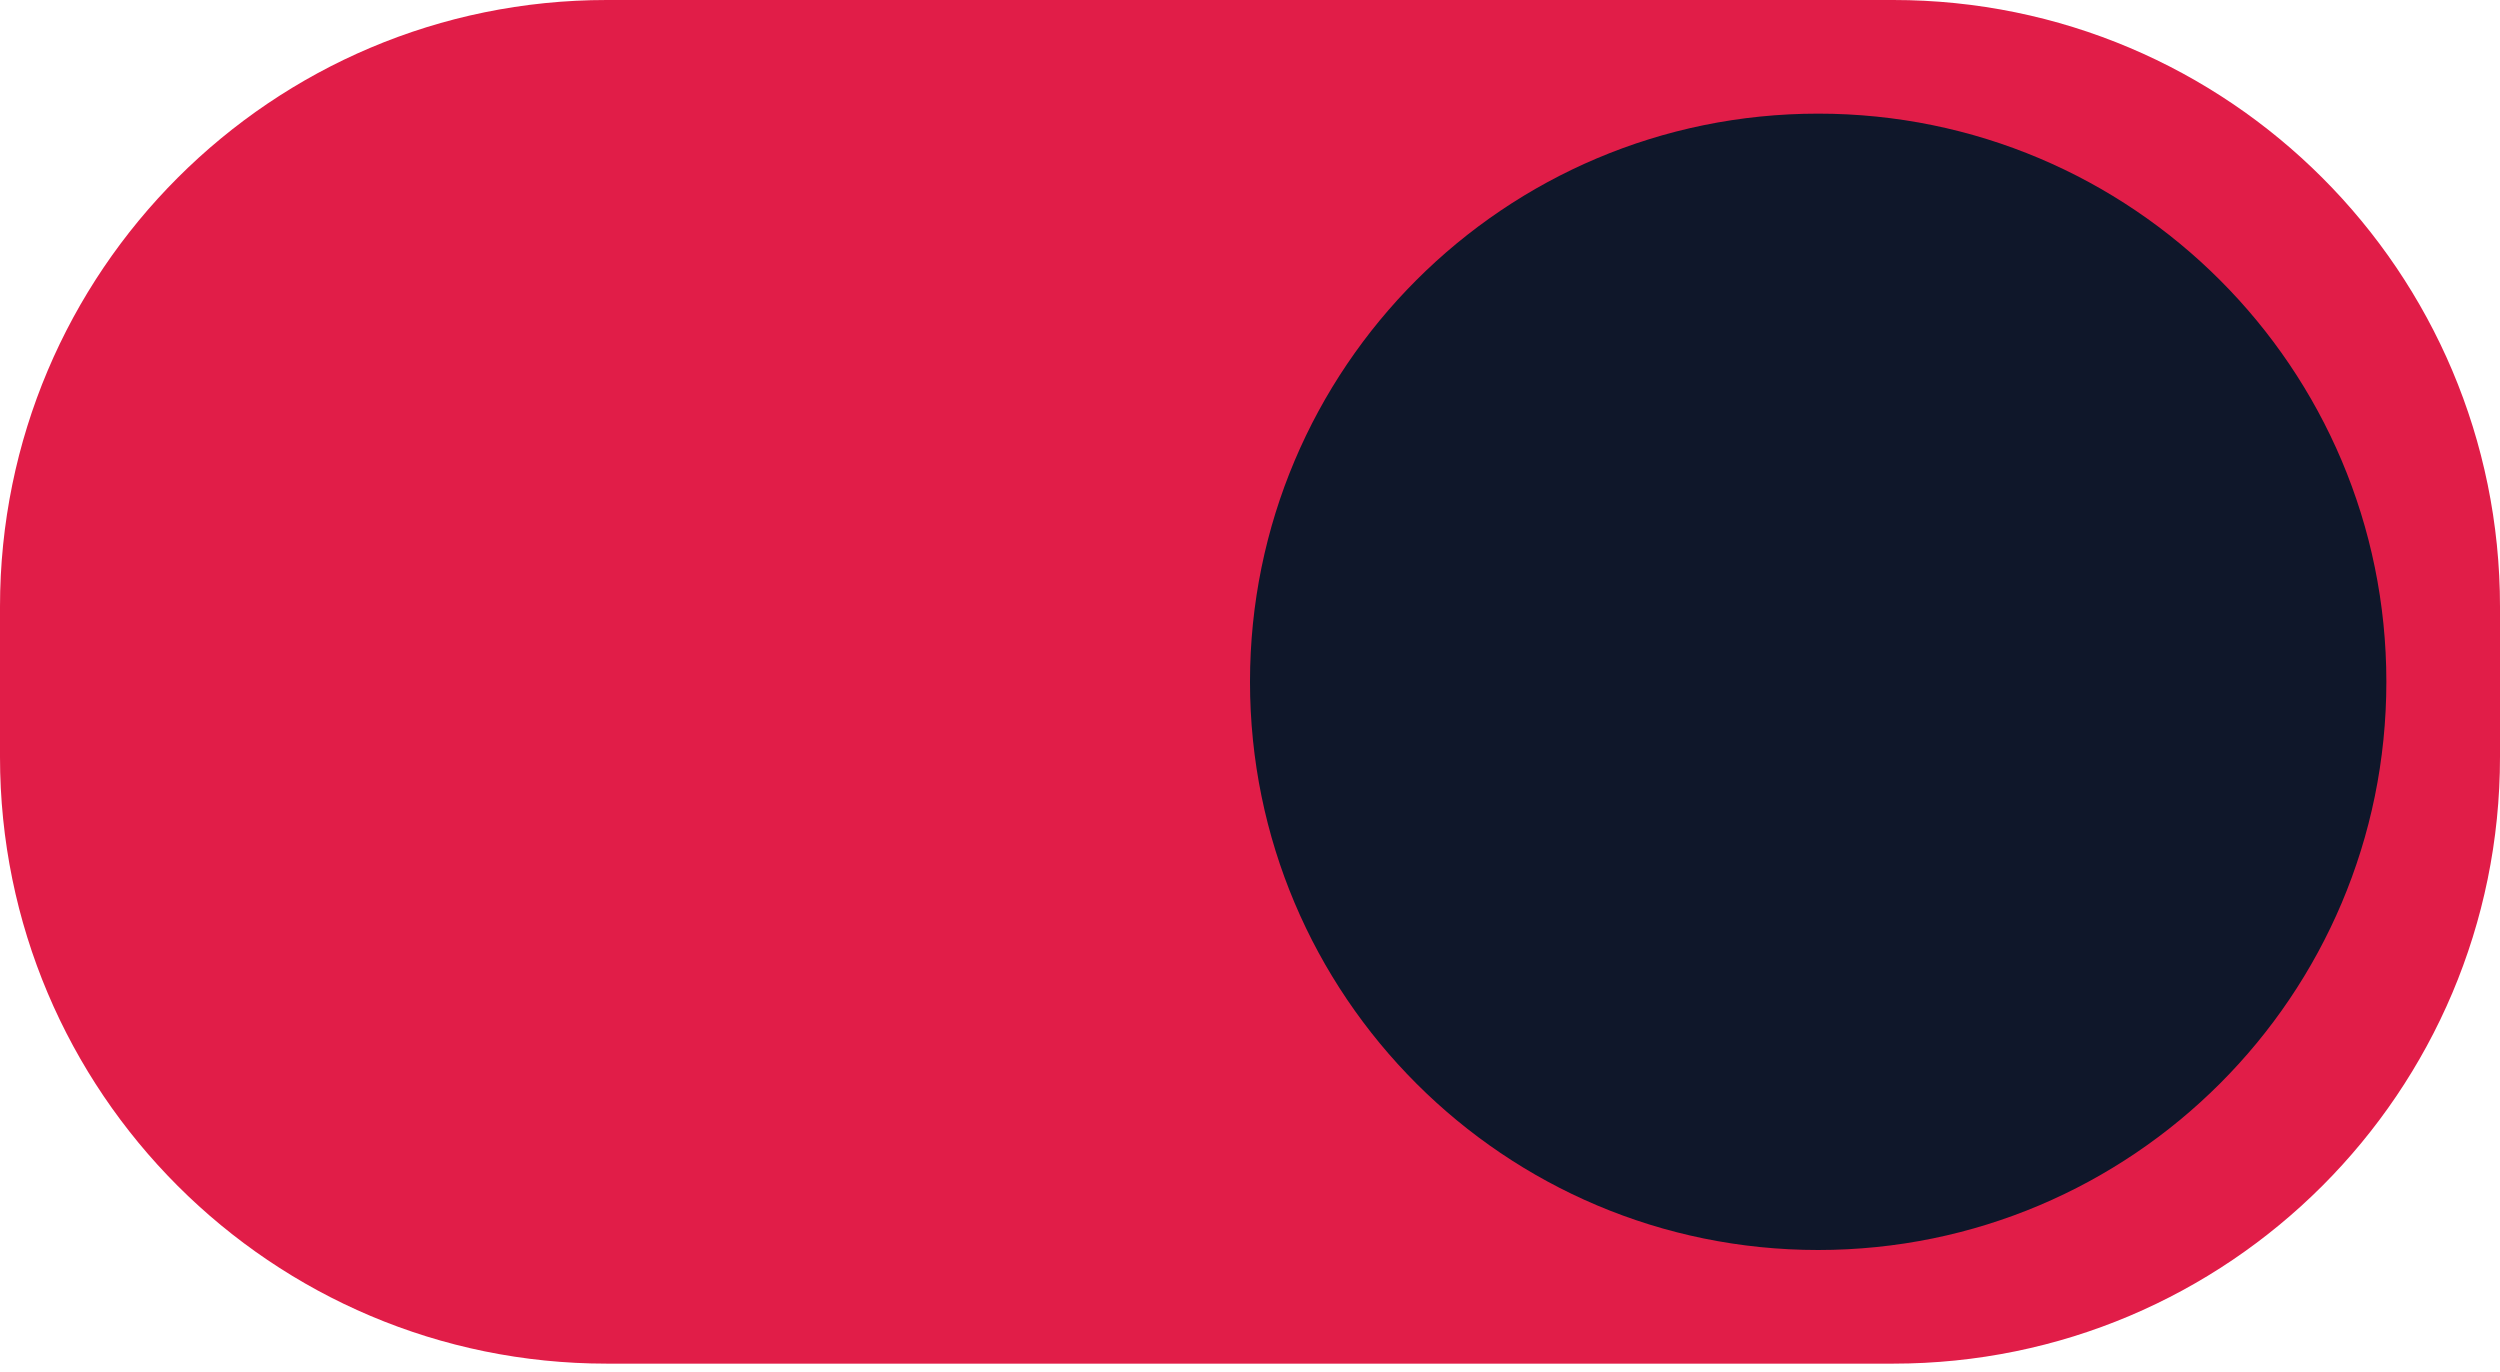
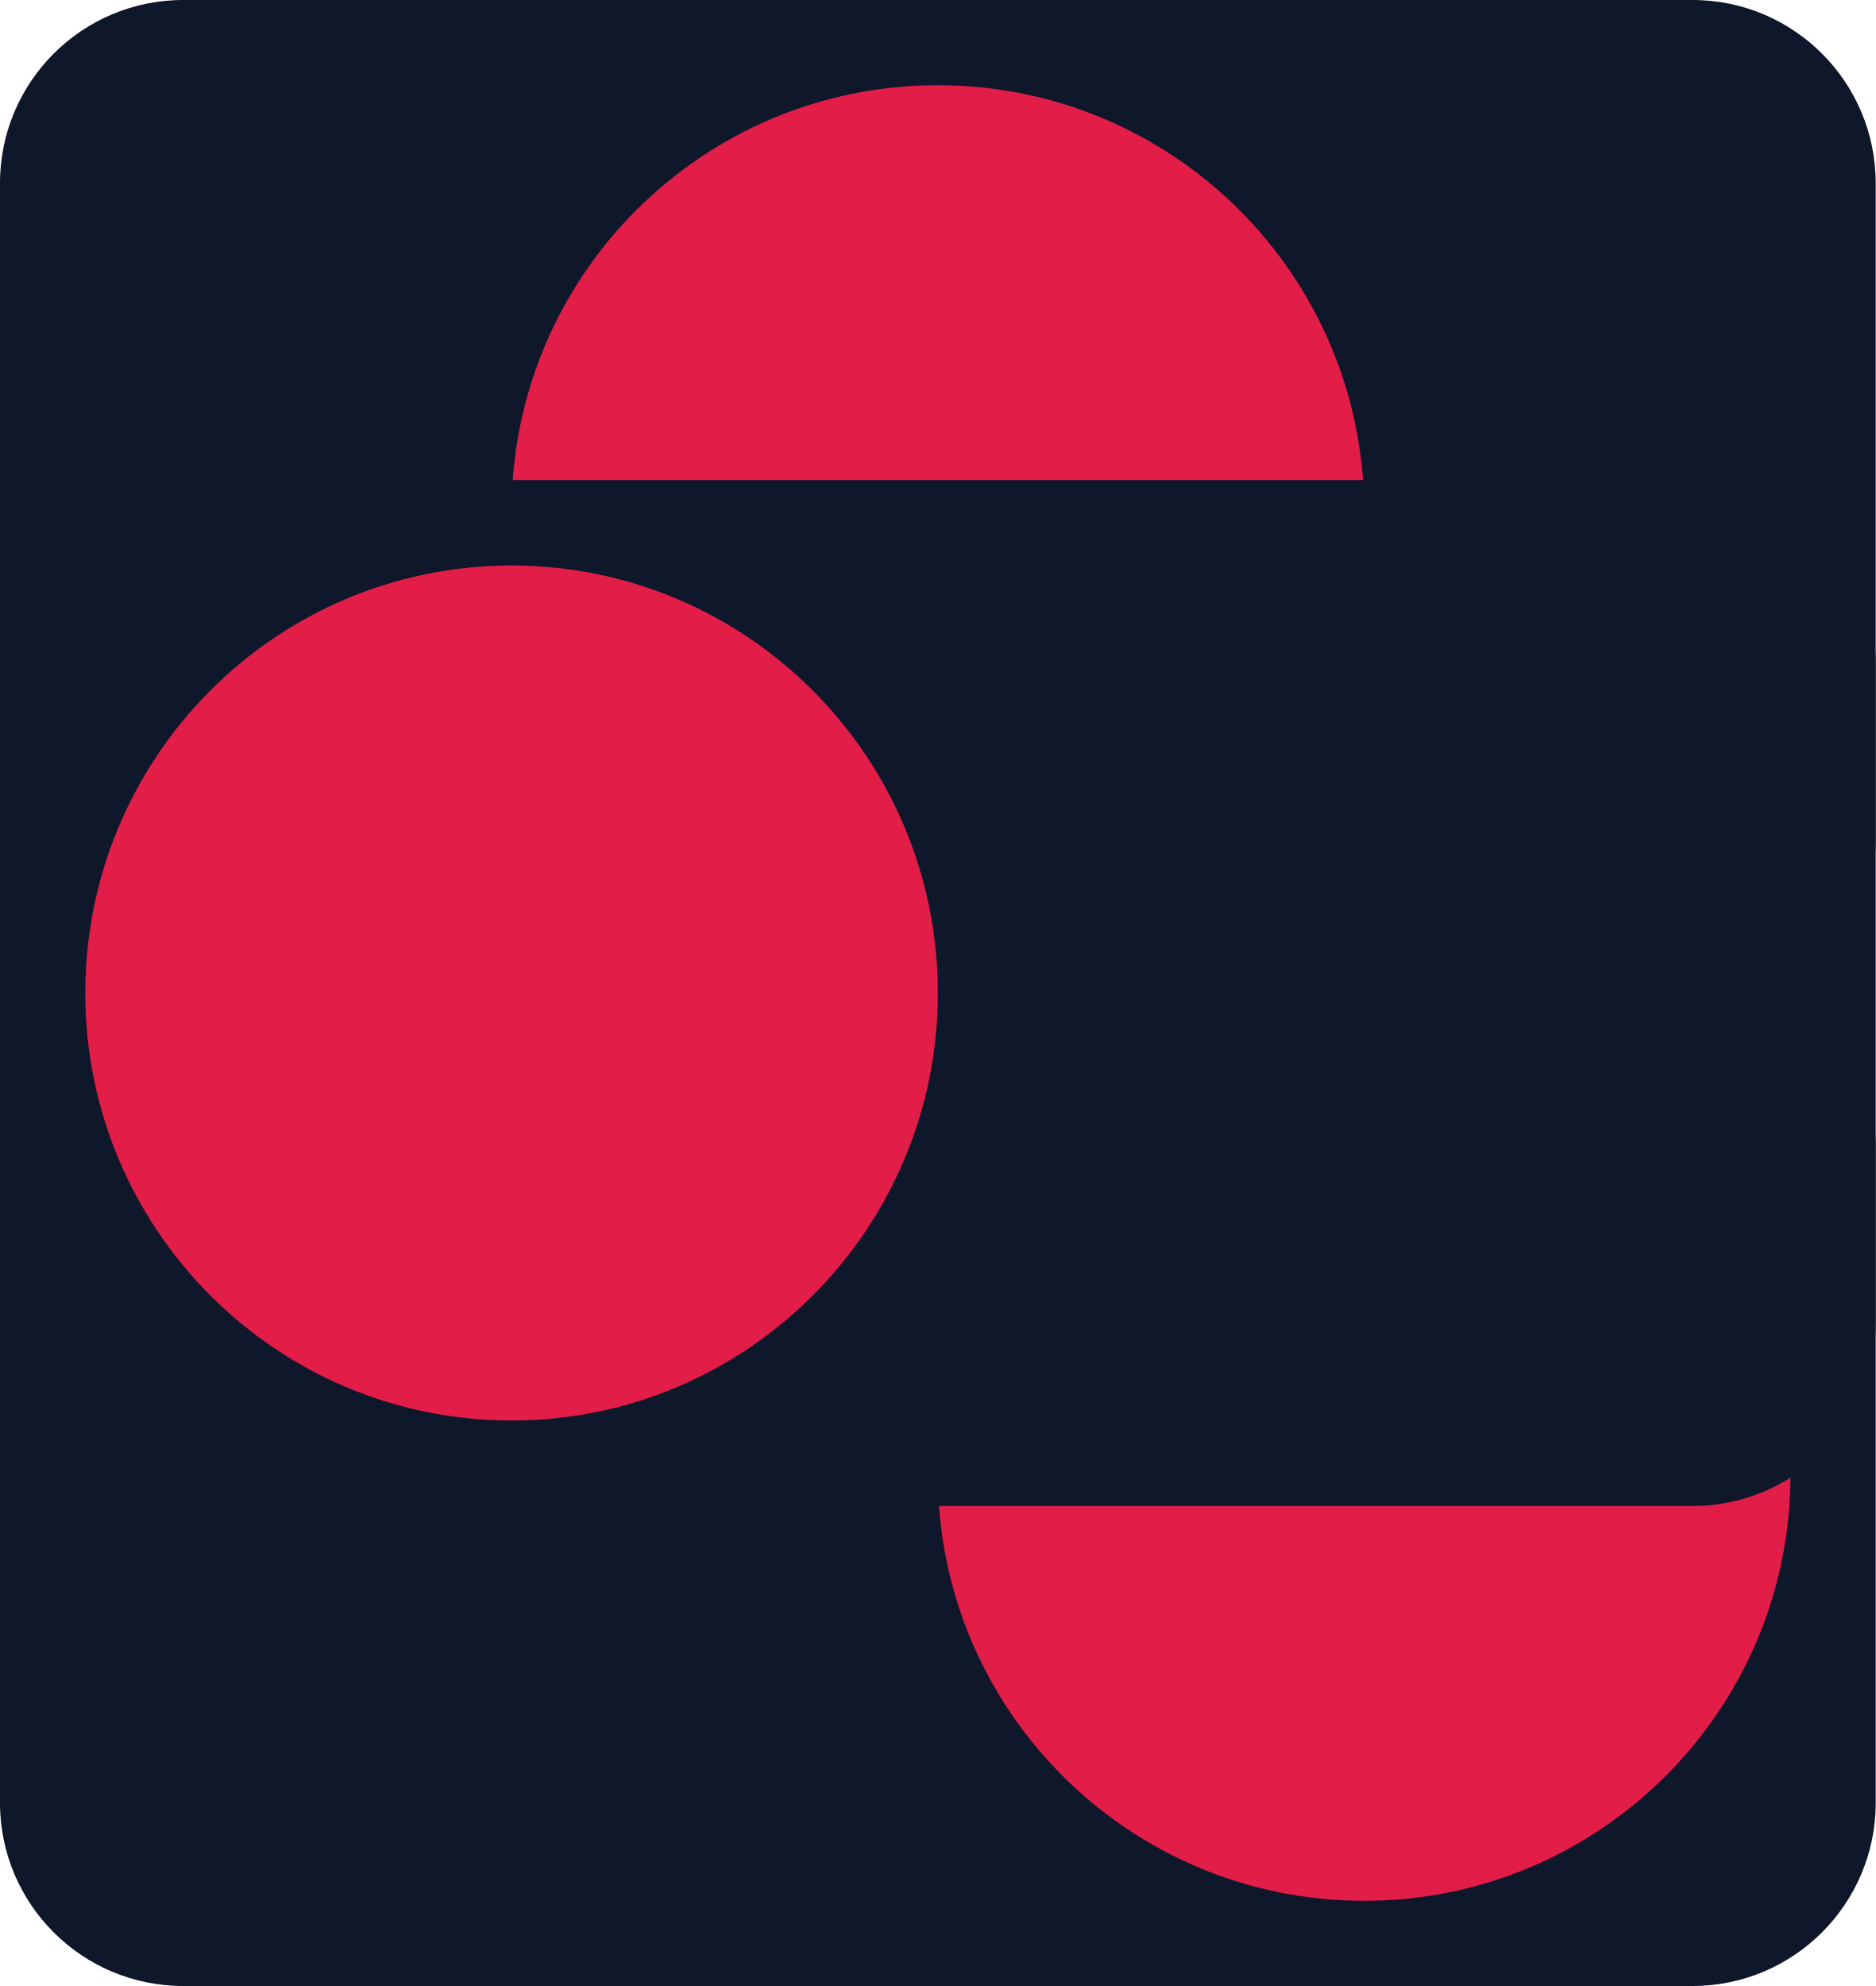
- <svg xmlns="http://www.w3.org/2000/svg" width="206" height="113" viewBox="0 0 206 113" fill="none">
-   <rect width="206" height="112.364" rx="50" fill="#E11D48" />
-   <circle cx="149.818" cy="56.182" r="46.818" fill="#0F172A" />
+ <svg xmlns="http://www.w3.org/2000/svg" width="512" height="542" viewBox="0 0 512 542" fill="none">
+   <rect width="512" height="279" rx="50" fill="#0F172A" />
+   <ellipse cx="256" cy="139.5" rx="116.364" ry="116.25" fill="#E11D48" />
+   <rect y="263" width="512" height="279" rx="50" fill="#0F172A" />
+   <ellipse cx="372.364" cy="402.5" rx="116.364" ry="116.25" fill="#E11D48" />
+   <rect y="131" width="512" height="280" rx="50" fill="#0F172A" />
+   <ellipse cx="139.637" cy="271" rx="116.364" ry="116.667" fill="#E11D48" />
</svg>
